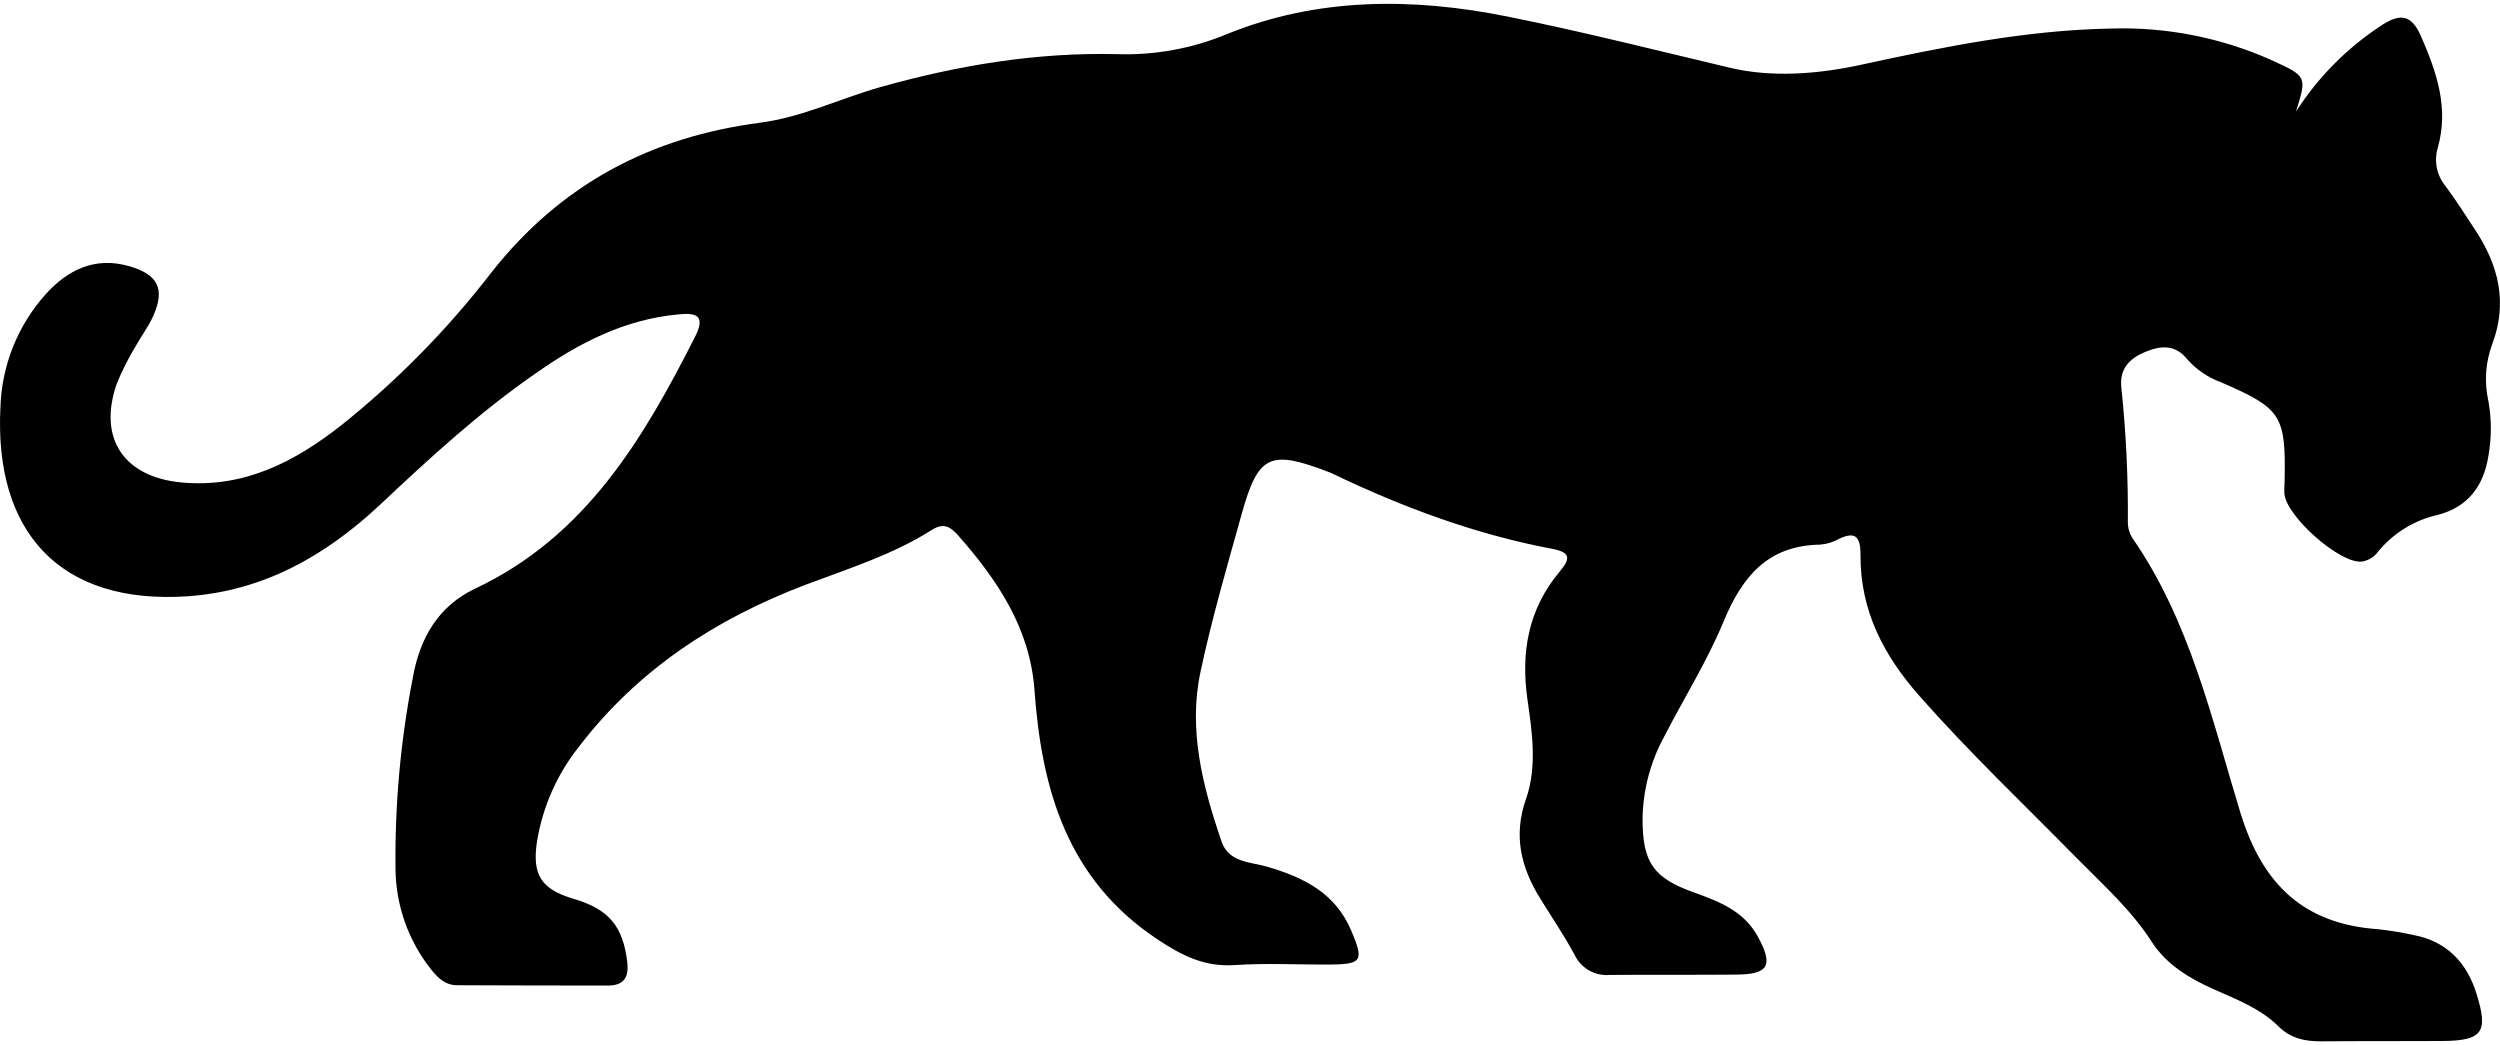
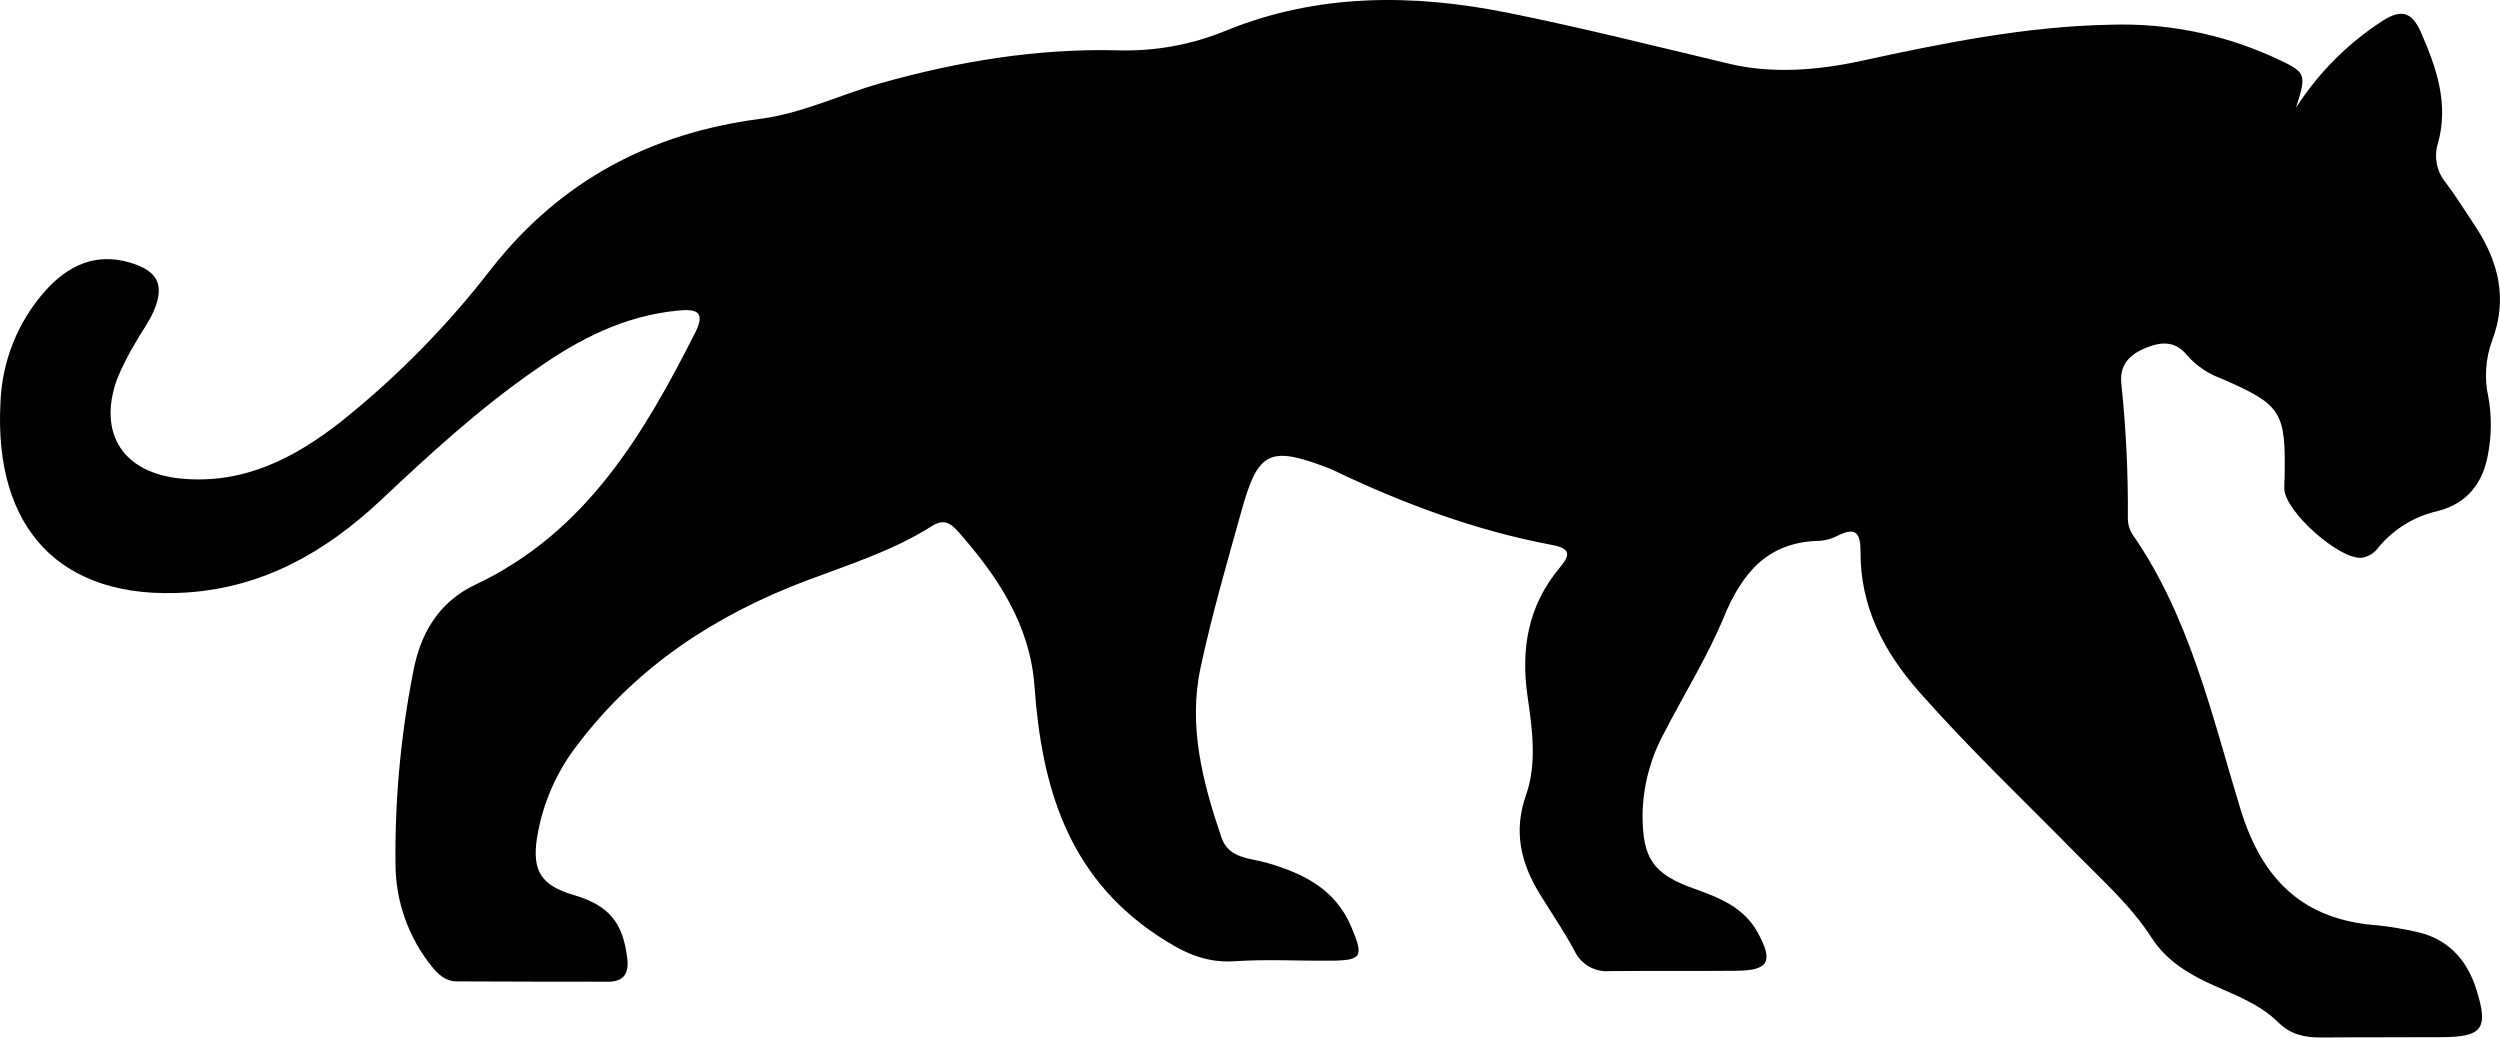
- <svg xmlns="http://www.w3.org/2000/svg" viewBox="0 0 454.05 188.36" width="67" height="28">
+ <svg xmlns="http://www.w3.org/2000/svg" viewBox="0 0 454.05 188.36">
  <path d="M417 19.56A52.76 52.76 0 01432.39 4c3.37-2.24 5.51-2.23 7.3 1.86 2.86 6.54 5.11 13.06 3.06 20.28a7.58 7.58 0 001.43 7c1.89 2.53 3.57 5.22 5.32 7.86 4.28 6.45 6 13.25 3.13 20.83a18.24 18.24 0 00-.69 10.31 28.24 28.24 0 010 10c-.87 5.43-3.68 9.23-9.16 10.67a19.55 19.55 0 00-10.86 6.67 4.47 4.47 0 01-2.9 1.81c-4 .54-14.15-8.48-14.14-12.56 0-.66 0-1.33.05-2 .23-12-.5-13.21-11.55-18a15.07 15.07 0 01-6.13-4.17c-2.2-2.76-4.86-2.5-7.65-1.33s-4.7 3-4.32 6.48a216.6 216.6 0 011.18 24.43 5.23 5.23 0 00.79 2.83c10.49 15.11 14.44 32.89 19.67 50 4 13 11.51 20.15 25 21.1a61.13 61.13 0 016.41 1.05c6 1.13 9.66 4.94 11.44 10.62 2.22 7.07 1.12 8.58-6.25 8.63s-14.66 0-22 .06c-3 0-5.49-.54-7.72-2.73-3.26-3.22-7.53-4.86-11.64-6.68-4.5-2-8.69-4.51-11.37-8.68-3.75-5.83-8.85-10.35-13.63-15.21-9.58-9.75-19.49-19.15-28.54-29.41-6.52-7.38-10.79-15.58-10.71-25.61 0-3.16-.79-4.47-4-2.89a8.34 8.34 0 01-3.34 1c-9.53.15-14.2 5.84-17.57 14.06-3 7.2-7.2 13.89-10.77 20.85a32.13 32.13 0 00-3.91 14.84c0 7.91 1.87 10.75 9.33 13.42 4.62 1.65 9.07 3.38 11.6 8 2.86 5.24 2 6.86-3.85 6.92-7.66.07-15.33 0-23 .06a6.46 6.46 0 01-6.45-3.7c-1.89-3.52-4.15-6.83-6.25-10.23-3.48-5.65-4.89-11.42-2.53-18.07 2-5.77 1.12-12 .27-17.84-1.27-8.76.11-16.58 5.84-23.43 1.87-2.23 2.11-3.46-1.33-4.11-14-2.63-27.25-7.57-40.06-13.72l-.46-.2c-10.82-4.15-12.9-3.22-15.94 7.67-2.64 9.46-5.39 18.92-7.44 28.51-2.28 10.6.38 20.84 3.79 30.86 1.32 3.88 5.28 3.72 8.32 4.61 6.64 1.95 12.37 4.76 15.27 11.64 2.26 5.35 2 6.07-3.69 6.12-5.83.05-11.68-.29-17.49.1-5.52.37-9.64-1.74-14.15-4.75-16.29-10.89-20.92-27.14-22.22-45.22-.82-11.23-6.74-20-13.92-28.13-1.4-1.58-2.67-2.23-4.7-.94-7.09 4.5-15.08 7-22.87 9.94-16.37 6.2-30.57 15.45-41.31 29.53a37.18 37.18 0 00-7.56 17.21c-.9 6 .8 8.6 6.64 10.32 6.47 1.91 9 5 9.77 11.57.31 2.76-.69 4.18-3.47 4.19q-13.74 0-27.49-.06c-2 0-3.33-1.21-4.54-2.7a29.79 29.79 0 01-6.6-18.54A171.1 171.1 0 0175 122.27c1.27-7.1 4.61-12.91 11.35-16.09 20-9.44 30.48-27.13 39.92-45.78 1.9-3.76.22-4.33-3-4-9.8.88-18.19 5.22-26 10.73C87.06 74.19 78 82.53 69 91c-9.87 9.22-21.08 15.63-34.92 16.6-23.42 1.59-35.17-11.91-34-34.36a32.24 32.24 0 018.22-20.5c4-4.45 9-6.89 15.2-5.08 5.17 1.49 6.5 4.1 4.37 8.94-.87 2-2.21 3.72-3.25 5.61a49 49 0 00-3.37 6.66C17.69 78.9 22.49 86 33.09 86.94c11.25 1 20.39-3.73 28.87-10.38A162.45 162.45 0 0089.24 48.8c12.63-16.06 29-24.63 48.81-27.21 7.69-1 14.62-4.44 22-6.51 14.05-3.94 28.28-6.3 42.88-5.94a47.82 47.82 0 0019.82-3.61c16.51-6.72 33.78-6.7 51.1-3.21 13.55 2.72 26.94 6.12 40.39 9.3 7.6 1.8 15.94 1.15 23.7-.54 15-3.26 30-6.3 45.38-6.59a66.34 66.34 0 0129.18 5.71c6.5 2.97 6.5 2.96 4.5 9.36z" />
</svg>
